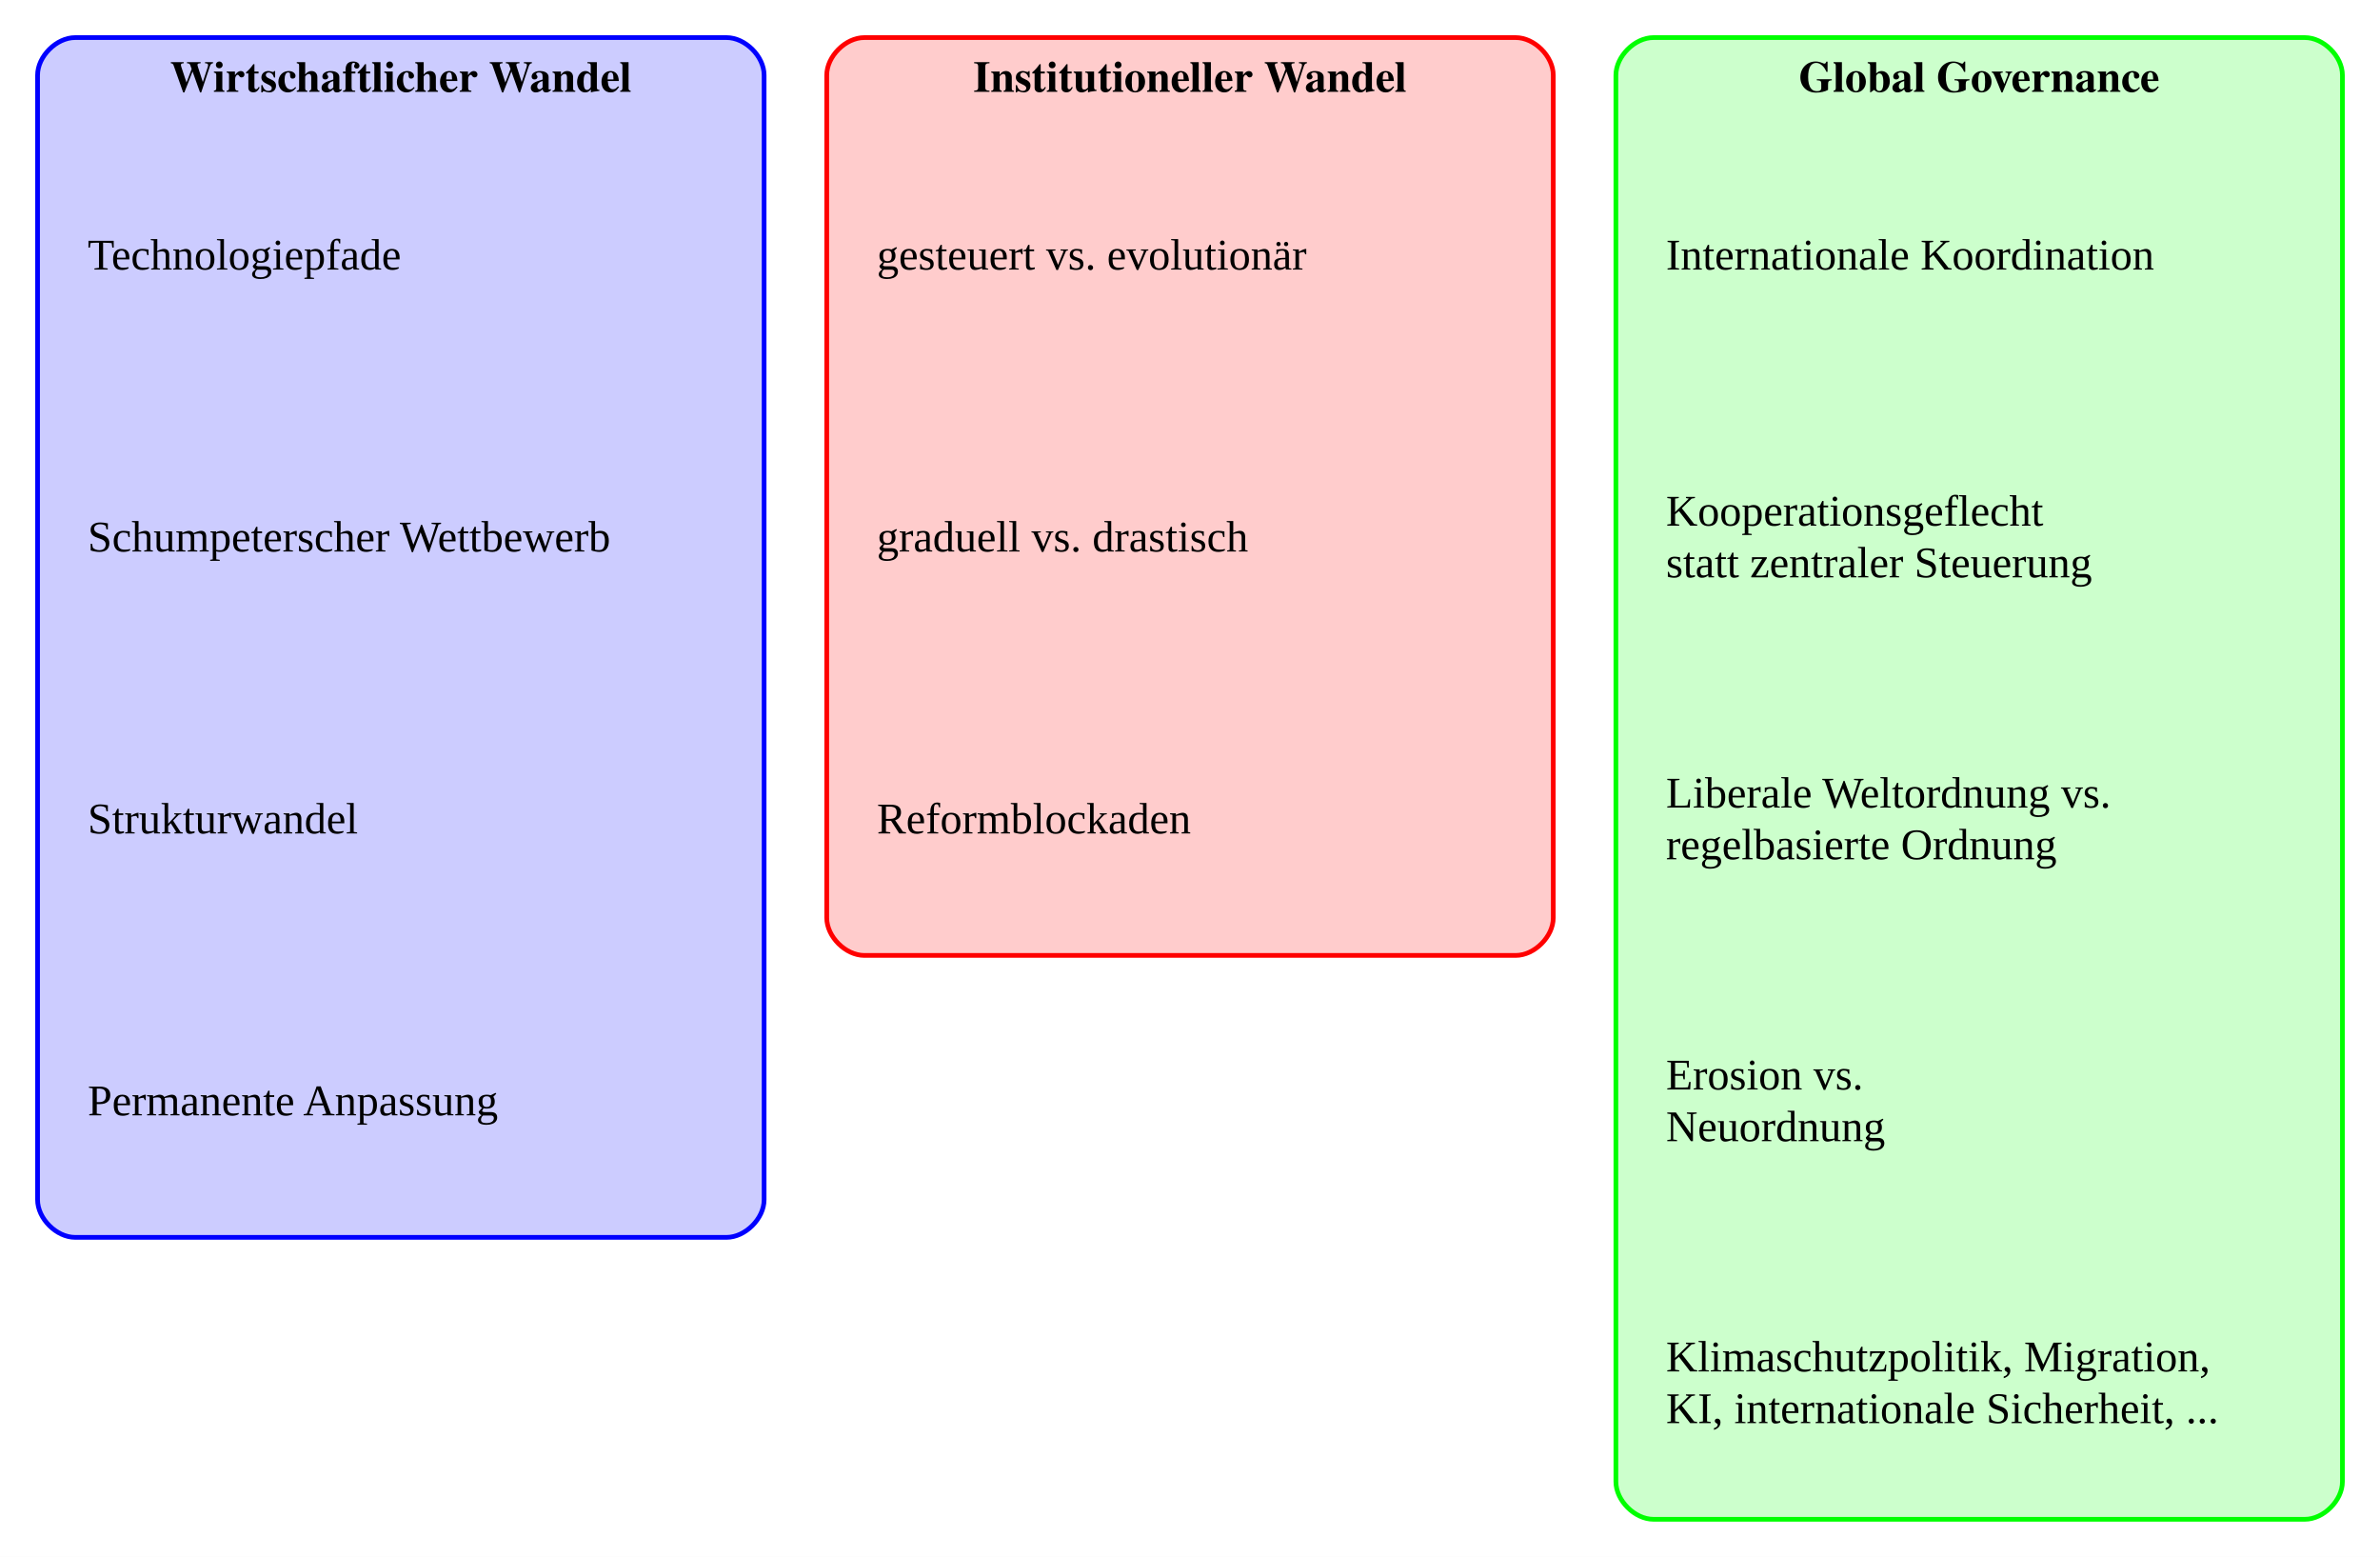
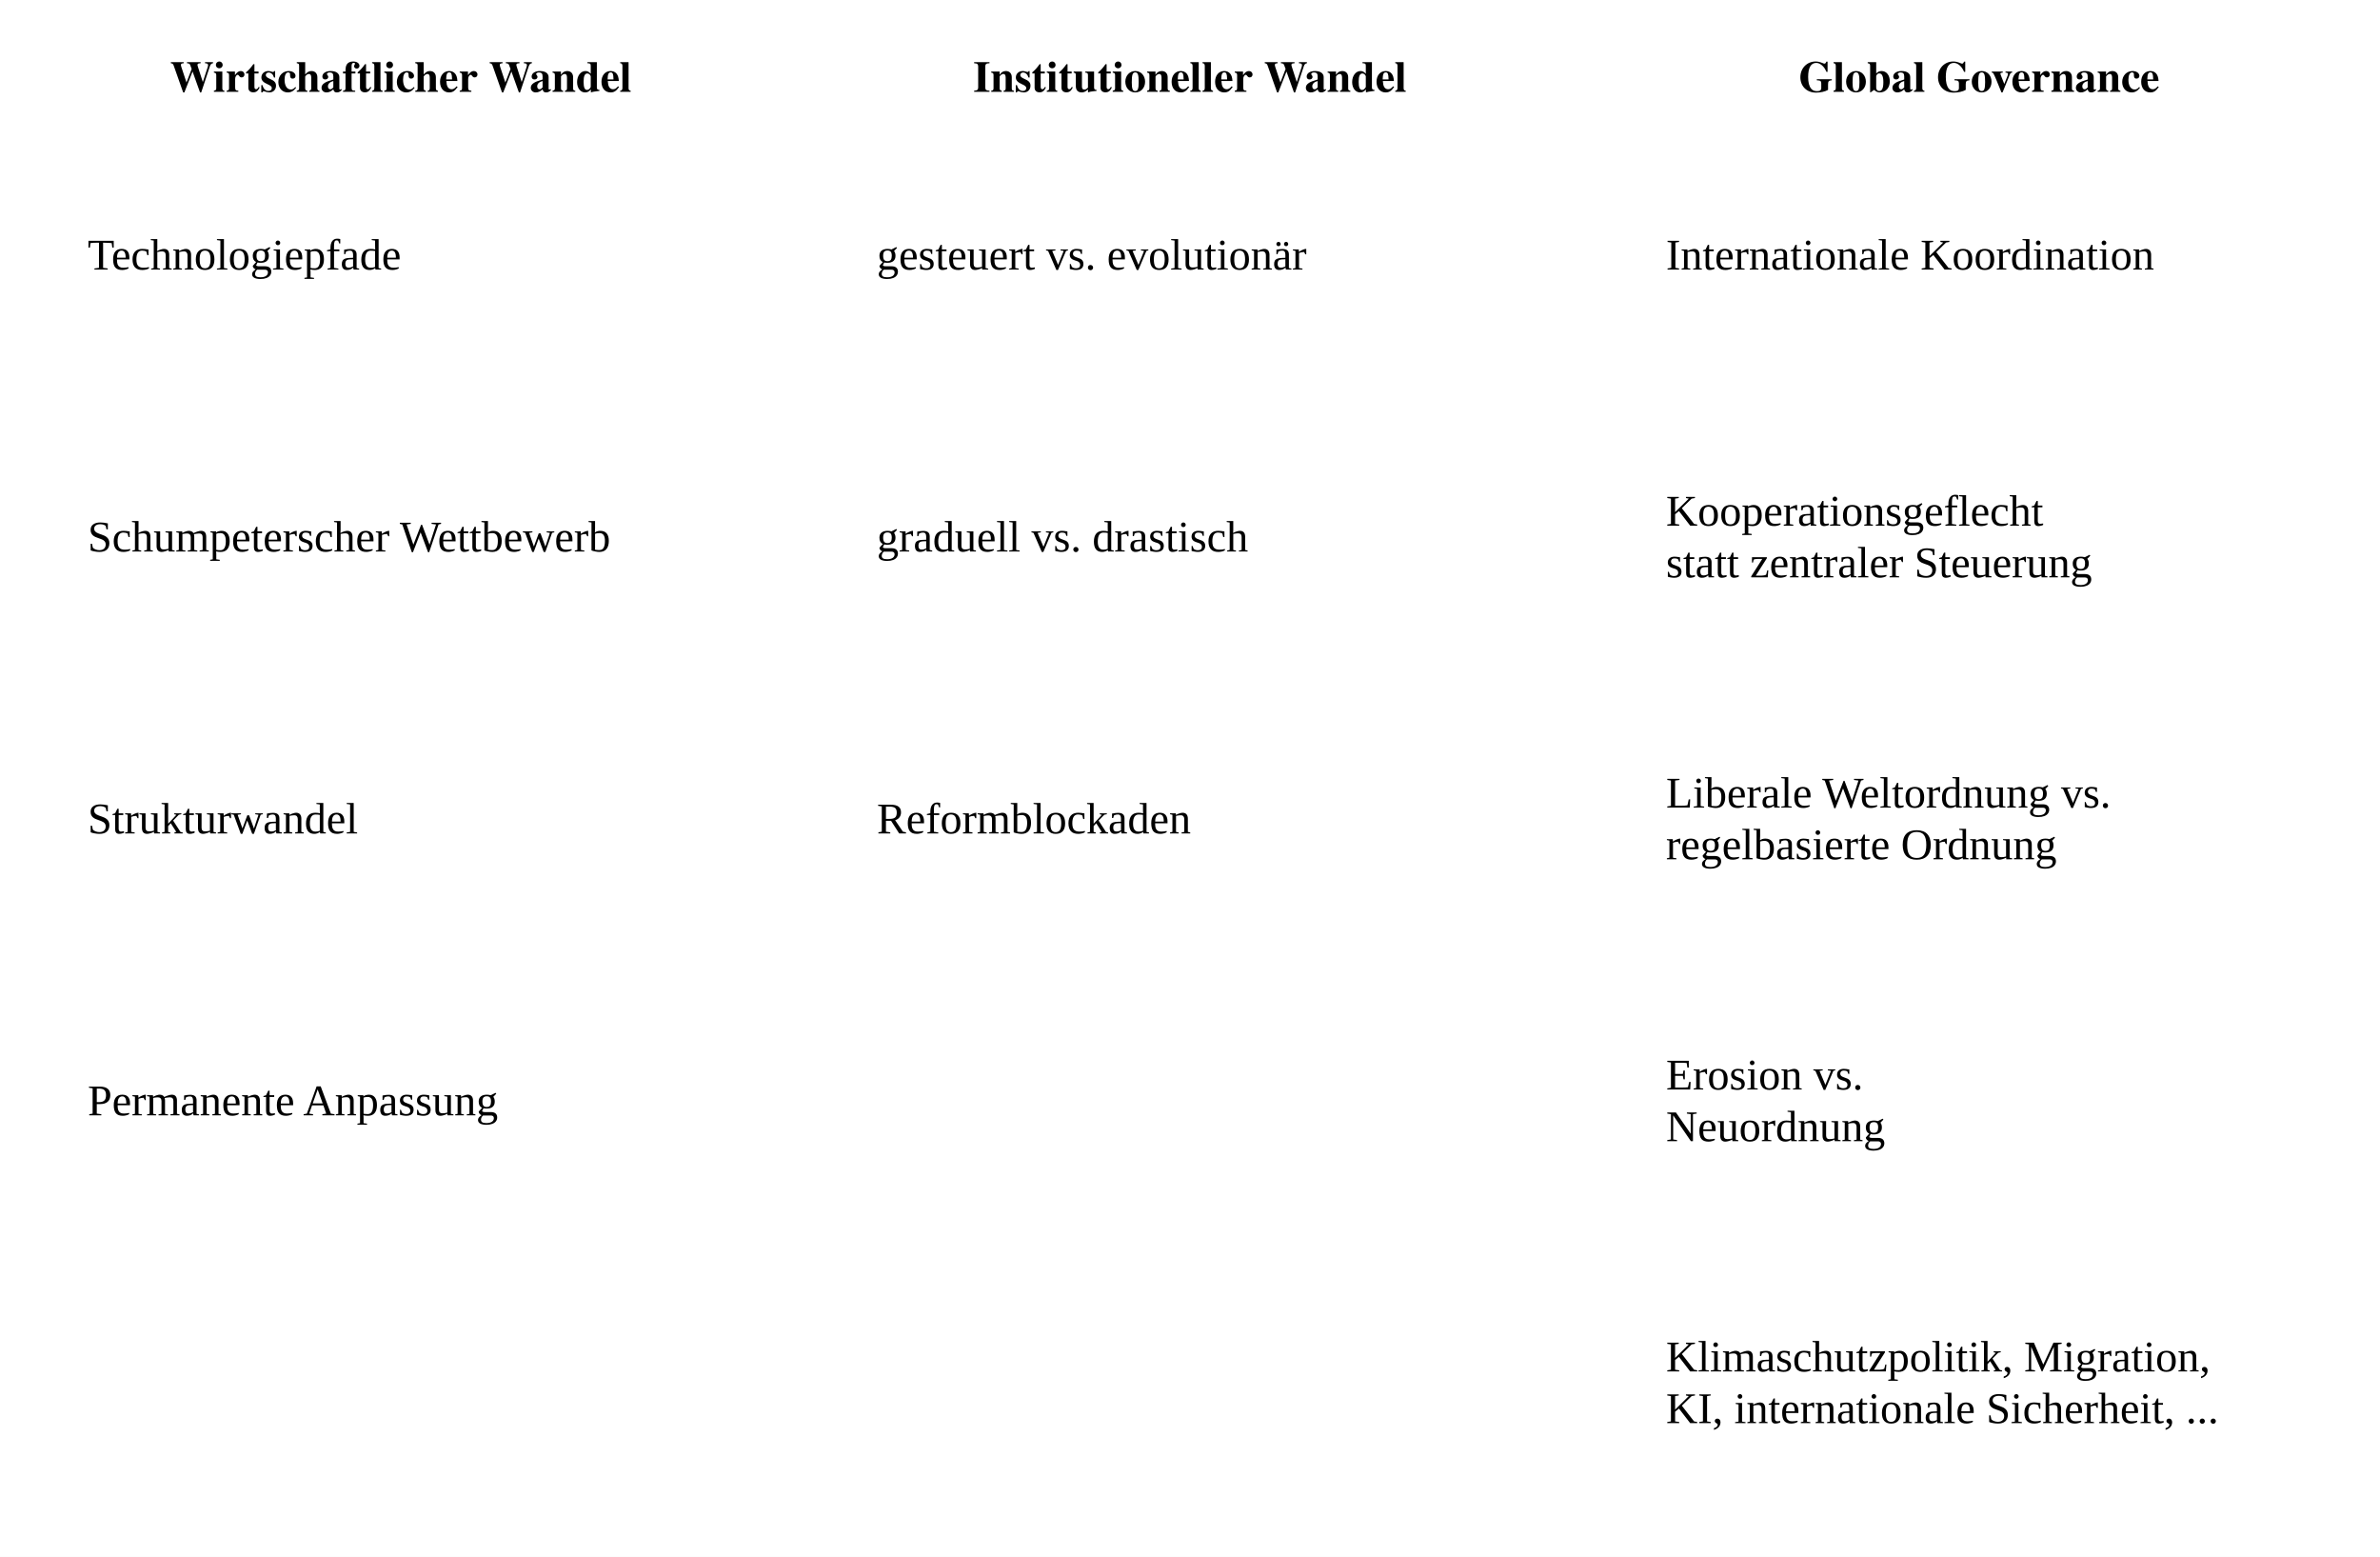
<svg xmlns="http://www.w3.org/2000/svg" width="760pt" height="497pt" viewBox="0.00 0.00 760.00 497.00">
  <g id="graph0" class="graph" transform="scale(1 1) rotate(0) translate(4 493)">
    <polygon fill="white" stroke="none" points="-4,4 -4,-493 756,-493 756,4 -4,4" />
    <g id="clust1" class="cluster">
-       <path fill="#0000ff" fill-opacity="0.2" stroke="#0000ff" stroke-width="1.5" d="M20,-98C20,-98 228,-98 228,-98 234,-98 240,-104 240,-110 240,-110 240,-469 240,-469 240,-475 234,-481 228,-481 228,-481 20,-481 20,-481 14,-481 8,-475 8,-469 8,-469 8,-110 8,-110 8,-104 14,-98 20,-98" />
+       <path fill="white" stroke="black" stroke-width="0" d="M20,-98C20,-98 228,-98 228,-98 234,-98 240,-104 240,-110 240,-110 240,-469 240,-469 240,-475 234,-481 228,-481 228,-481 20,-481 20,-481 14,-481 8,-475 8,-469 8,-469 8,-110 8,-110 8,-104 14,-98 20,-98" />
      <text text-anchor="middle" x="124" y="-463.7" font-family="Times,serif" font-weight="bold" font-size="14.00">Wirtschaftlicher Wandel</text>
    </g>
    <g id="clust2" class="cluster">
-       <path fill="#ff0000" fill-opacity="0.2" stroke="#ff0000" stroke-width="1.5" d="M272,-188C272,-188 480,-188 480,-188 486,-188 492,-194 492,-200 492,-200 492,-469 492,-469 492,-475 486,-481 480,-481 480,-481 272,-481 272,-481 266,-481 260,-475 260,-469 260,-469 260,-200 260,-200 260,-194 266,-188 272,-188" />
+       <path fill="white" stroke="black" stroke-width="0" d="M272,-188C272,-188 480,-188 480,-188 486,-188 492,-194 492,-200 492,-200 492,-469 492,-469 492,-475 486,-481 480,-481 480,-481 272,-481 272,-481 266,-481 260,-475 260,-469 260,-469 260,-200 260,-200 260,-194 266,-188 272,-188" />
      <text text-anchor="middle" x="376" y="-463.7" font-family="Times,serif" font-weight="bold" font-size="14.00">Institutioneller Wandel</text>
    </g>
    <g id="clust3" class="cluster">
-       <path fill="#00ff00" fill-opacity="0.2" stroke="#00ff00" stroke-width="1.5" d="M524,-8C524,-8 732,-8 732,-8 738,-8 744,-14 744,-20 744,-20 744,-469 744,-469 744,-475 738,-481 732,-481 732,-481 524,-481 524,-481 518,-481 512,-475 512,-469 512,-469 512,-20 512,-20 512,-14 518,-8 524,-8" />
+       <path fill="white" stroke="black" stroke-width="0" d="M524,-8C524,-8 732,-8 732,-8 738,-8 744,-14 744,-20 744,-20 744,-469 744,-469 744,-475 738,-481 732,-481 732,-481 524,-481 524,-481 518,-481 512,-475 512,-469 512,-469 512,-20 512,-20 512,-14 518,-8 524,-8" />
      <text text-anchor="middle" x="628" y="-463.7" font-family="Times,serif" font-weight="bold" font-size="14.00">Global Governance</text>
    </g>
    <g id="node1" class="node">
      <text text-anchor="start" x="24" y="-406.95" font-family="Times New Roman,serif" font-size="14.00">Technologiepfade</text>
    </g>
    <g id="node5" class="node">
      <text text-anchor="start" x="276" y="-406.95" font-family="Times New Roman,serif" font-size="14.00">gesteuert vs. evolutionär</text>
    </g>
    <g id="node2" class="node">
      <text text-anchor="start" x="24" y="-316.95" font-family="Times New Roman,serif" font-size="14.00">Schumpeterscher Wettbewerb</text>
    </g>
    <g id="node3" class="node">
      <text text-anchor="start" x="24" y="-226.95" font-family="Times New Roman,serif" font-size="14.00">Strukturwandel</text>
    </g>
    <g id="node4" class="node">
      <text text-anchor="start" x="24" y="-136.95" font-family="Times New Roman,serif" font-size="14.00">Permanente Anpassung</text>
    </g>
    <g id="node8" class="node">
      <text text-anchor="start" x="528" y="-406.95" font-family="Times New Roman,serif" font-size="14.00">Internationale Koordination</text>
    </g>
    <g id="node6" class="node">
      <text text-anchor="start" x="276" y="-316.95" font-family="Times New Roman,serif" font-size="14.00">graduell vs. drastisch</text>
    </g>
    <g id="node7" class="node">
      <text text-anchor="start" x="276" y="-226.95" font-family="Times New Roman,serif" font-size="14.00"> Reformblockaden</text>
    </g>
    <g id="node9" class="node">
      <text text-anchor="start" x="528" y="-325.2" font-family="Times New Roman,serif" font-size="14.00">Kooperationsgeflecht</text>
      <text text-anchor="start" x="528" y="-308.7" font-family="Times New Roman,serif" font-size="14.00">statt zentraler Steuerung</text>
    </g>
    <g id="node10" class="node">
      <text text-anchor="start" x="528" y="-235.2" font-family="Times New Roman,serif" font-size="14.00">Liberale Weltordnung vs. </text>
      <text text-anchor="start" x="528" y="-218.7" font-family="Times New Roman,serif" font-size="14.00"> regelbasierte Ordnung</text>
    </g>
    <g id="node11" class="node">
      <text text-anchor="start" x="528" y="-145.2" font-family="Times New Roman,serif" font-size="14.00">Erosion vs.</text>
      <text text-anchor="start" x="528" y="-128.7" font-family="Times New Roman,serif" font-size="14.00">Neuordnung</text>
    </g>
    <g id="node12" class="node">
      <text text-anchor="start" x="528" y="-55.2" font-family="Times New Roman,serif" font-size="14.00">Klimaschutzpolitik, Migration, </text>
      <text text-anchor="start" x="528" y="-38.7" font-family="Times New Roman,serif" font-size="14.00">KI, internationale Sicherheit, ...</text>
    </g>
  </g>
</svg>
